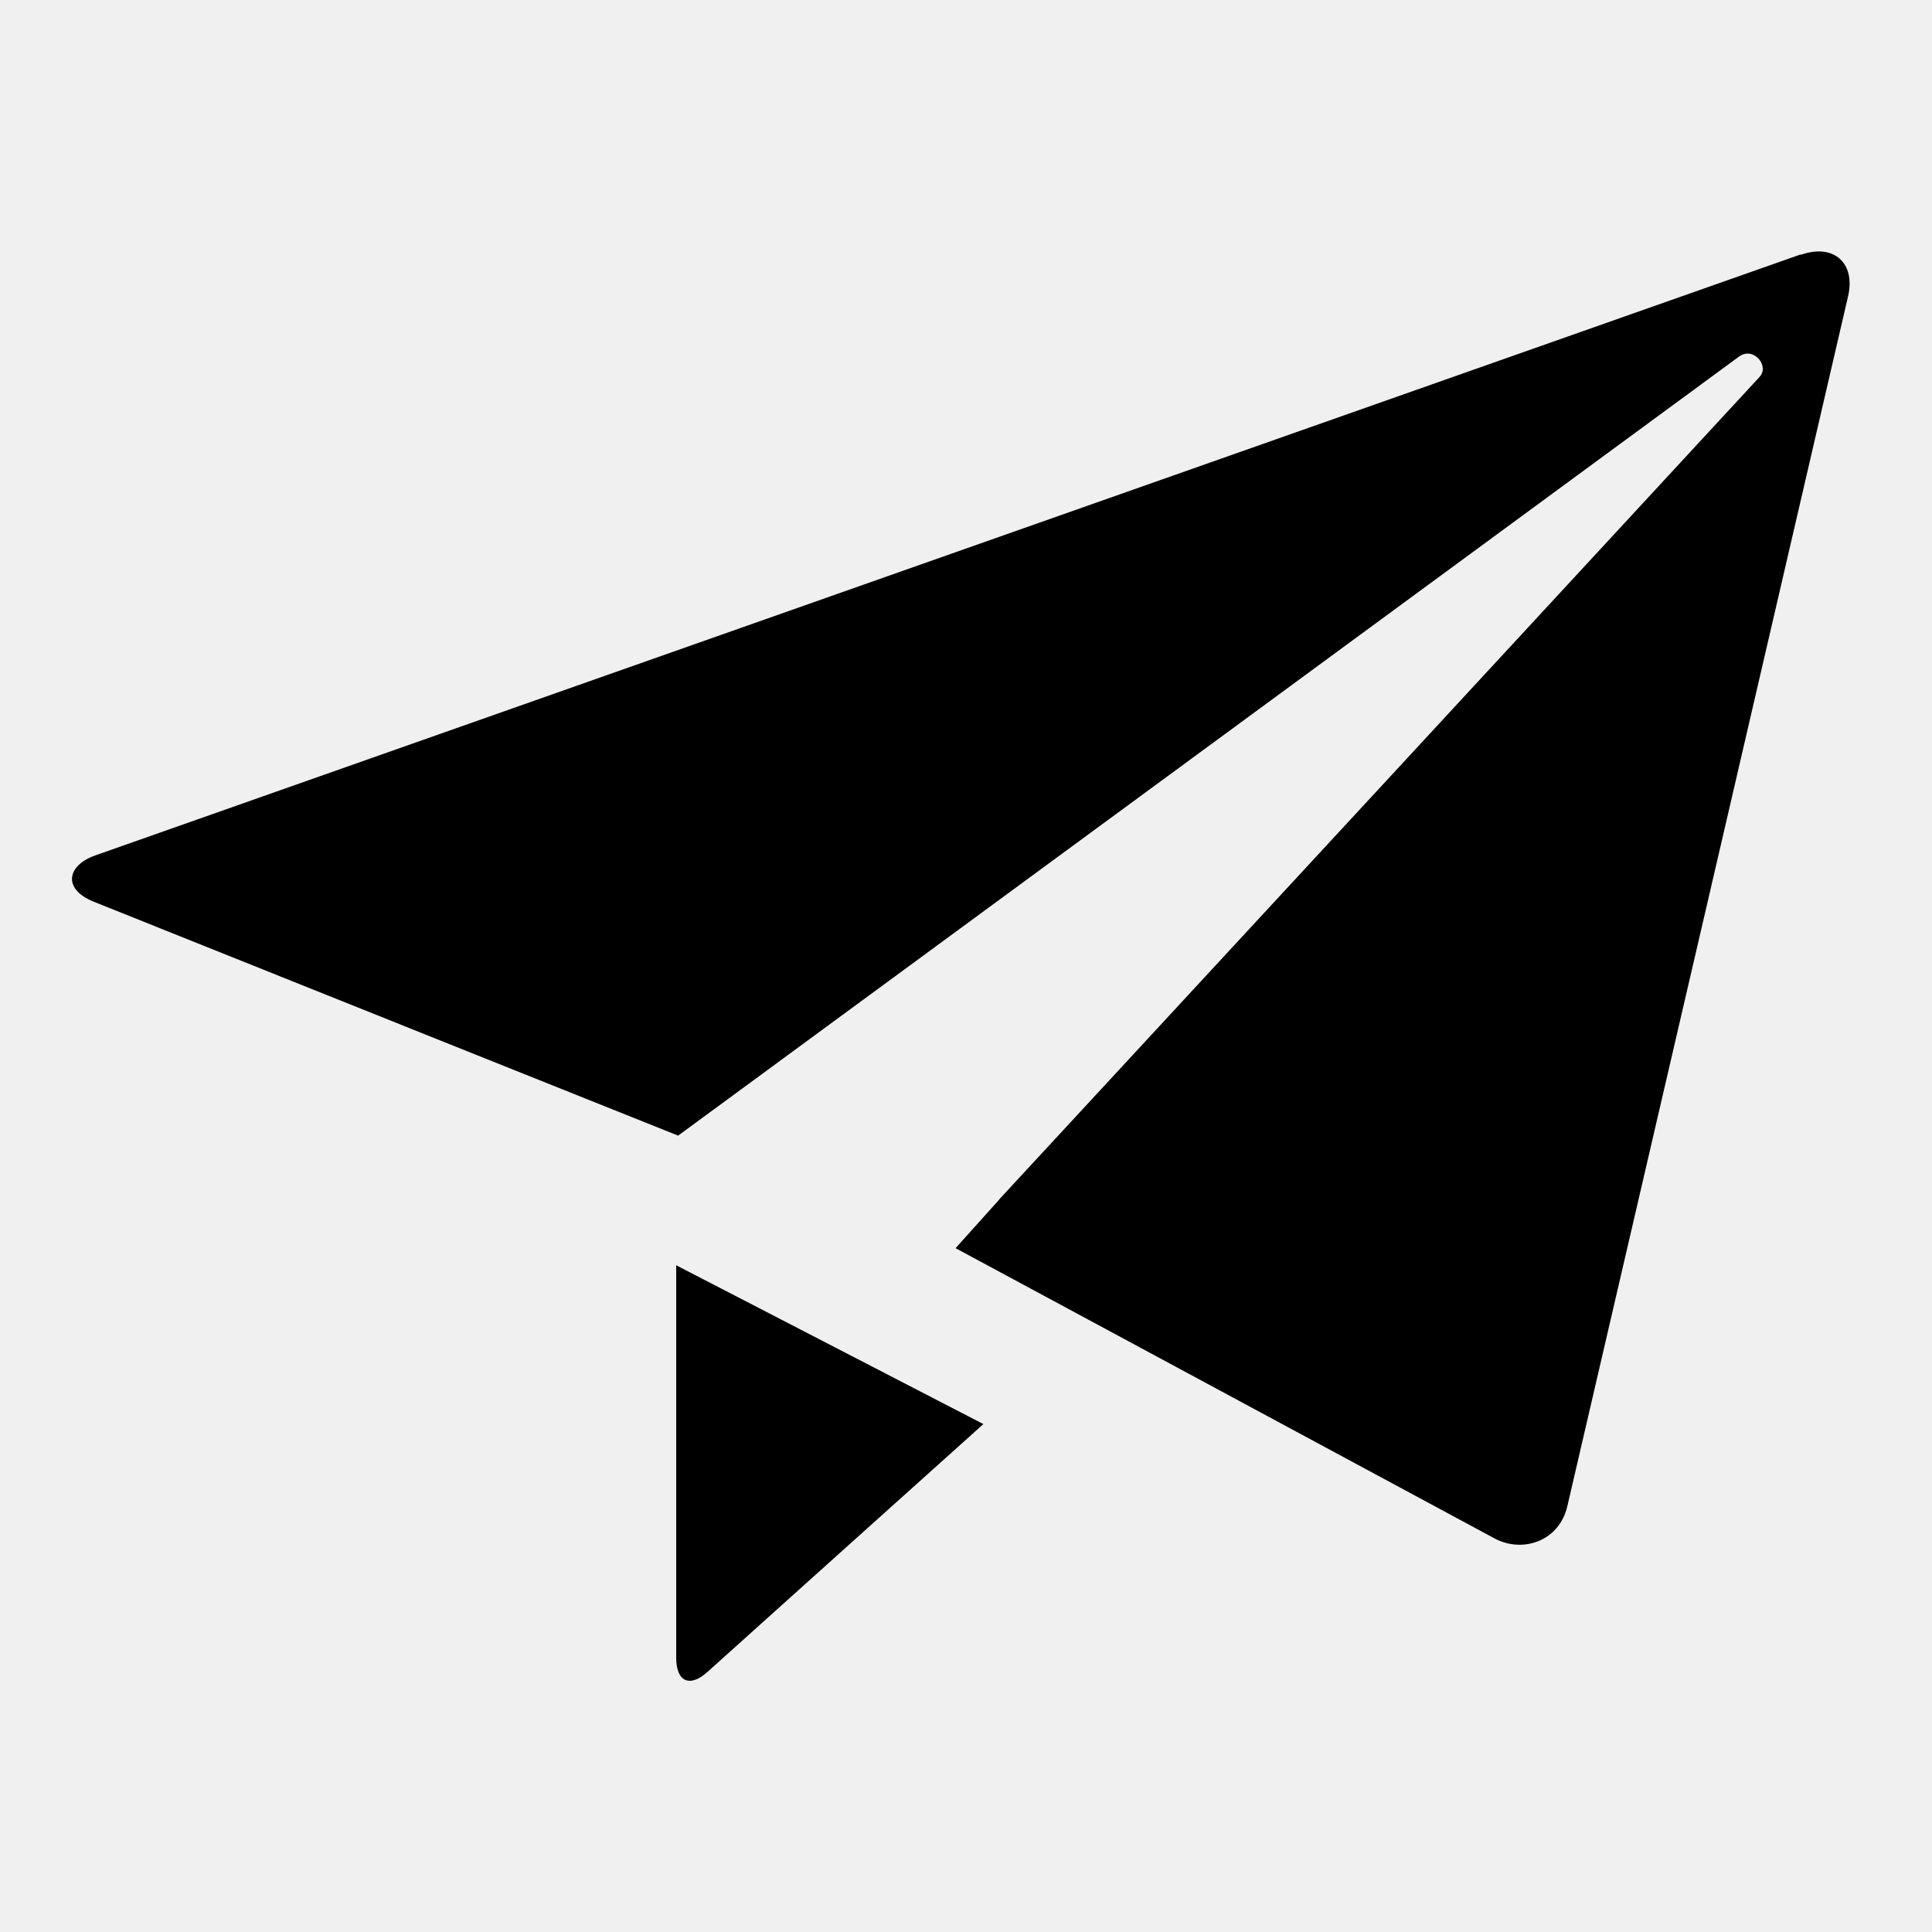
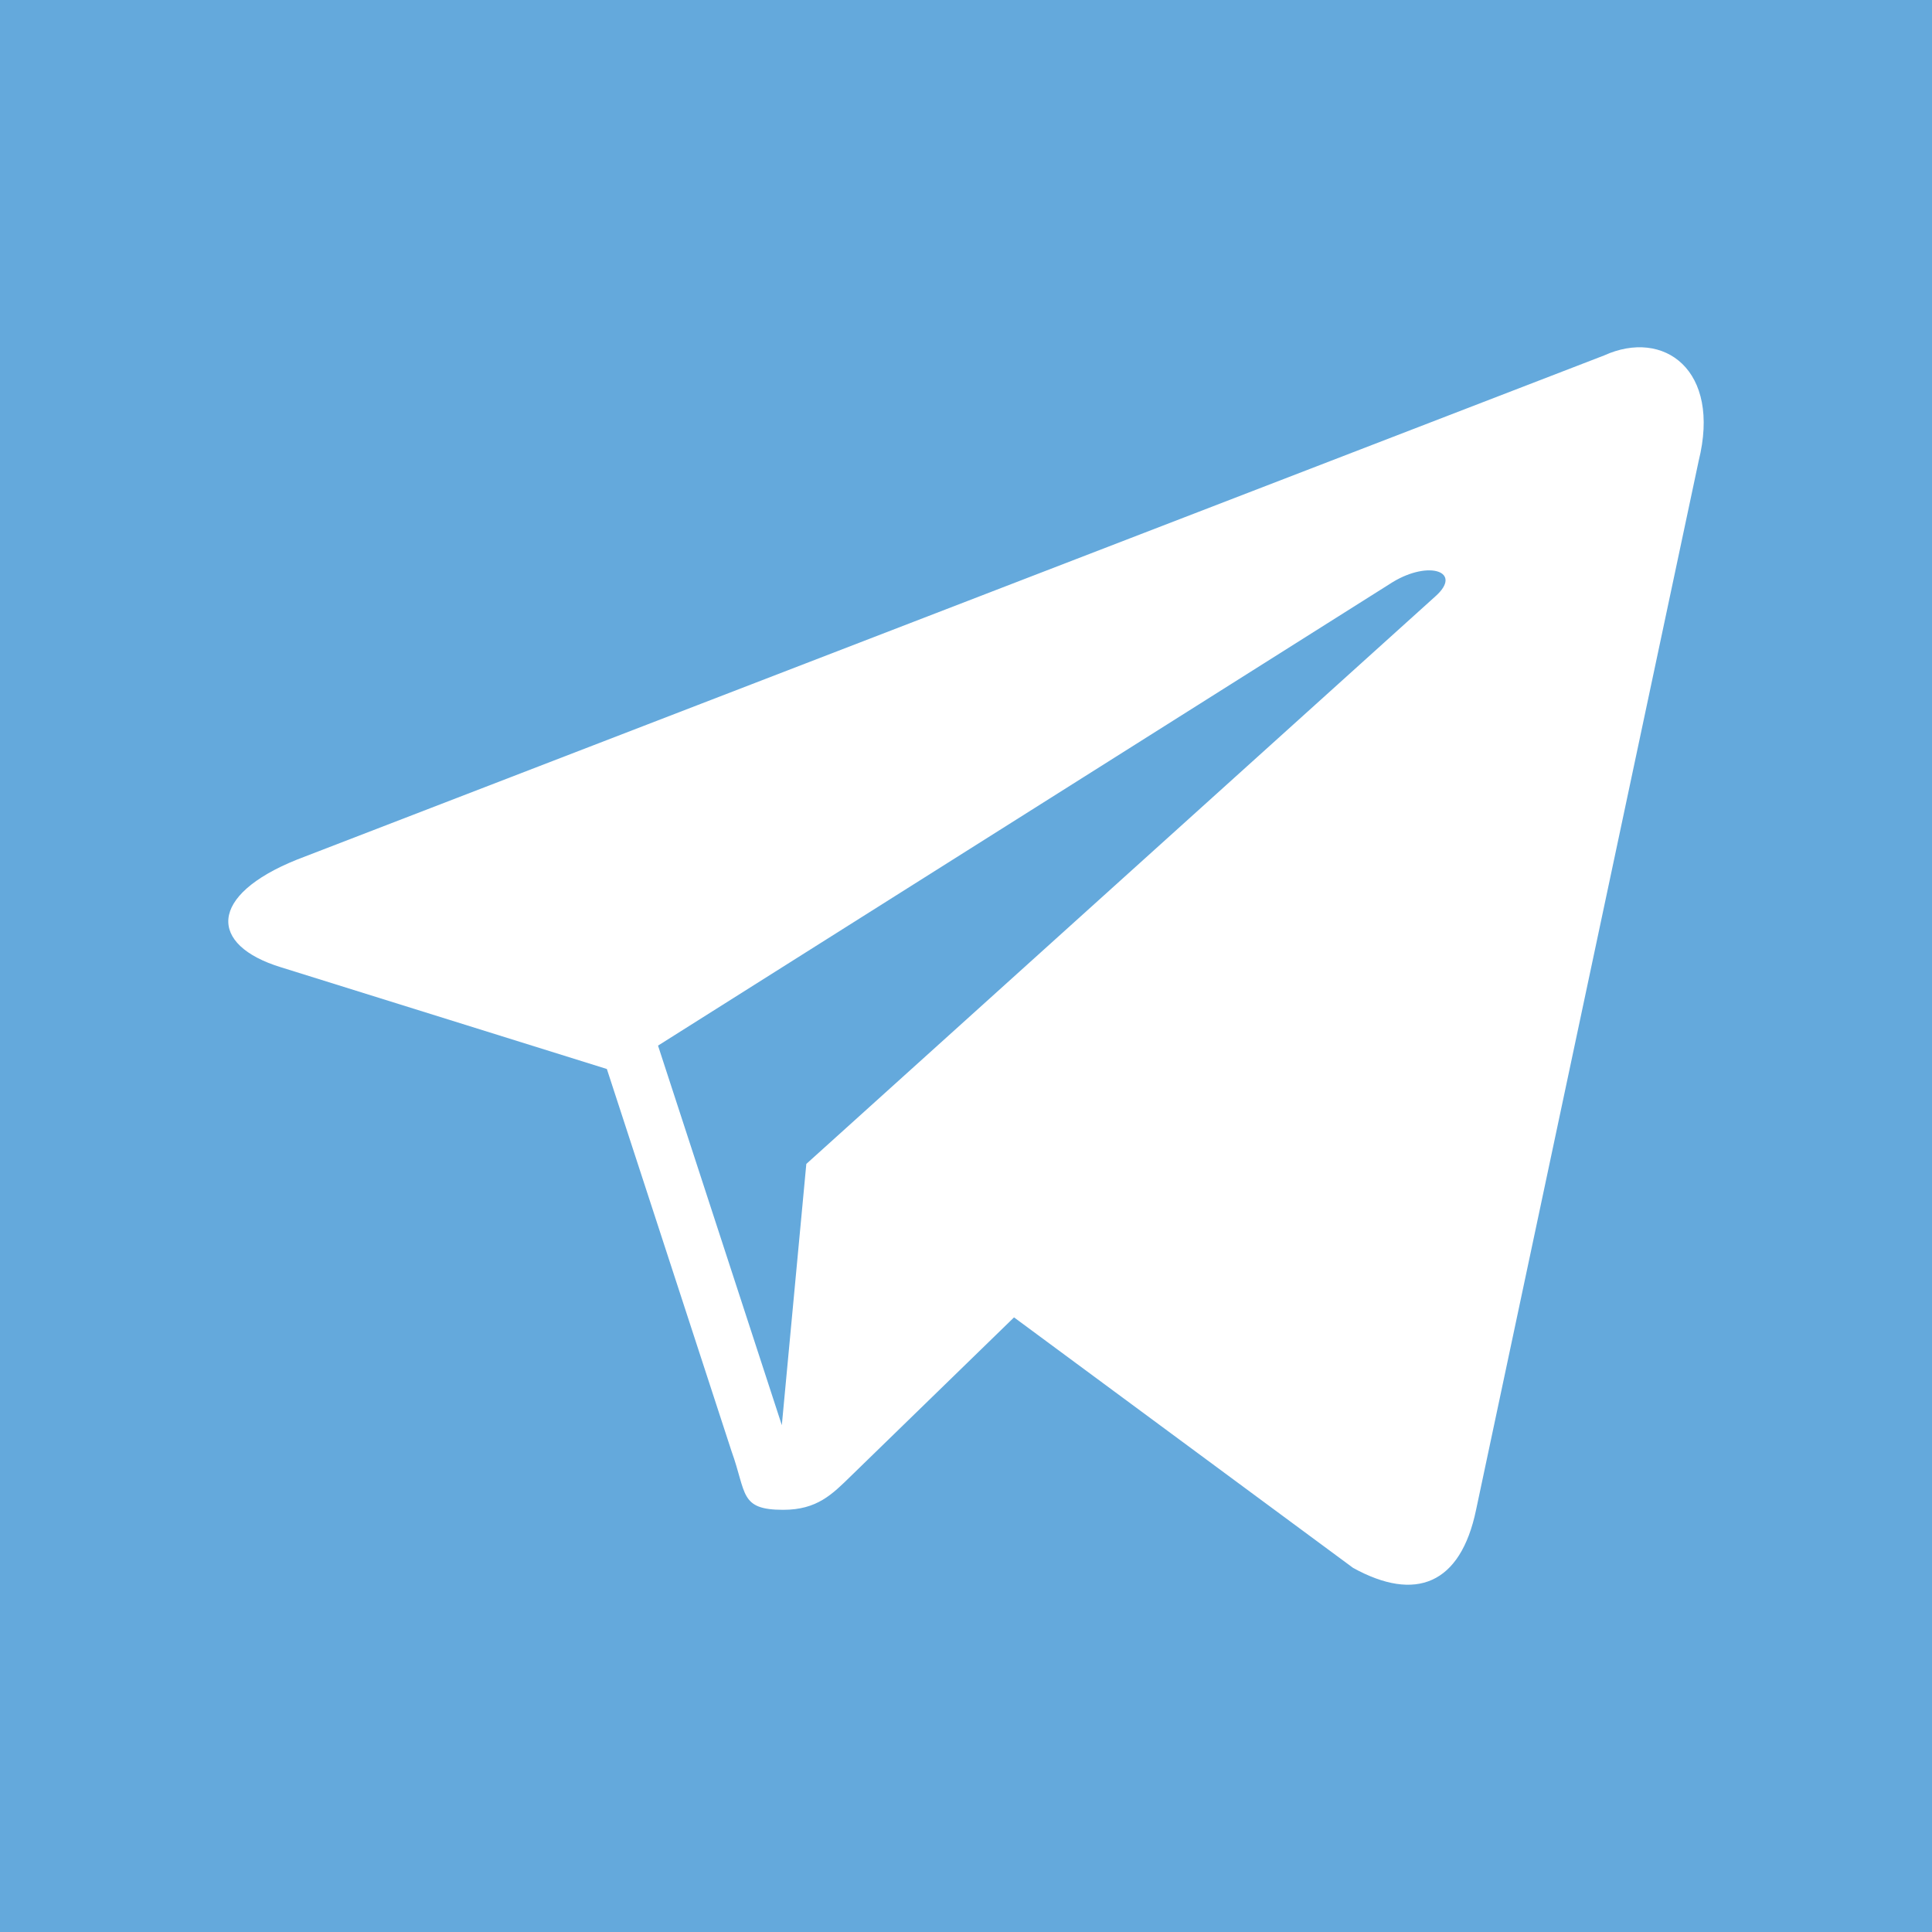
- <svg xmlns="http://www.w3.org/2000/svg" viewBox="0 0 20 20">
-   <path d="M18.64 2.634c-.344.12-17.32 6.104-17.656 6.222-.284.1-.347.345-.01.48l3.796 1.52 2.25.9L18.004 3.69c.148-.106.318.097.21.213-.106.117-7.87 8.513-7.87 8.513v.002l-.452.503.6.323 4.98 2.682c.292.156.67.027.753-.334.1-.425 2.845-12.26 2.906-12.524.08-.343-.146-.552-.49-.43zM7 17.162c0 .246.14.315.33.14.252-.228 2.85-2.56 2.85-2.56L7 13.098v4.064z" />
+ <svg xmlns="http://www.w3.org/2000/svg" height="512" id="Layer_1" version="1.1" viewBox="0 0 512 512" width="512" xml:space="preserve">
+   <defs id="defs12" />
+   <g id="g3885" transform="translate(297.2203,0)">
+     <rect height="512" id="rect2987" style="fill:#64a9dc;fill-opacity:1;fill-rule:nonzero;stroke:none" width="512" x="-297.22" y="5.6843419e-014" />
+     <path d="M 127.881,94.198 -218.467,227.785 c -23.639,9.484 -23.499,22.669 -4.309,28.548 l 86.38,26.961 33.051,101.332 c 4.018,11.091 2.037,15.49 13.684,15.49 8.988,0 12.975,-4.098 17.981,-8.988 3.183,-3.115 22.084,-21.491 43.188,-42.009 l 89.852,66.386 c 16.534,9.122 28.472,4.396 32.589,-15.356 L 152.929,122.21 C 158.968,98 143.7,87.019 127.881,94.198 z M -122.839,277.1 71.863,154.262 c 9.72,-5.895 18.632,-2.725 11.315,3.77 l -166.715,150.419 -6.491,69.235 -32.809,-100.586 z" id="path9" style="fill:#ffffff" />
+   </g>
</svg>
